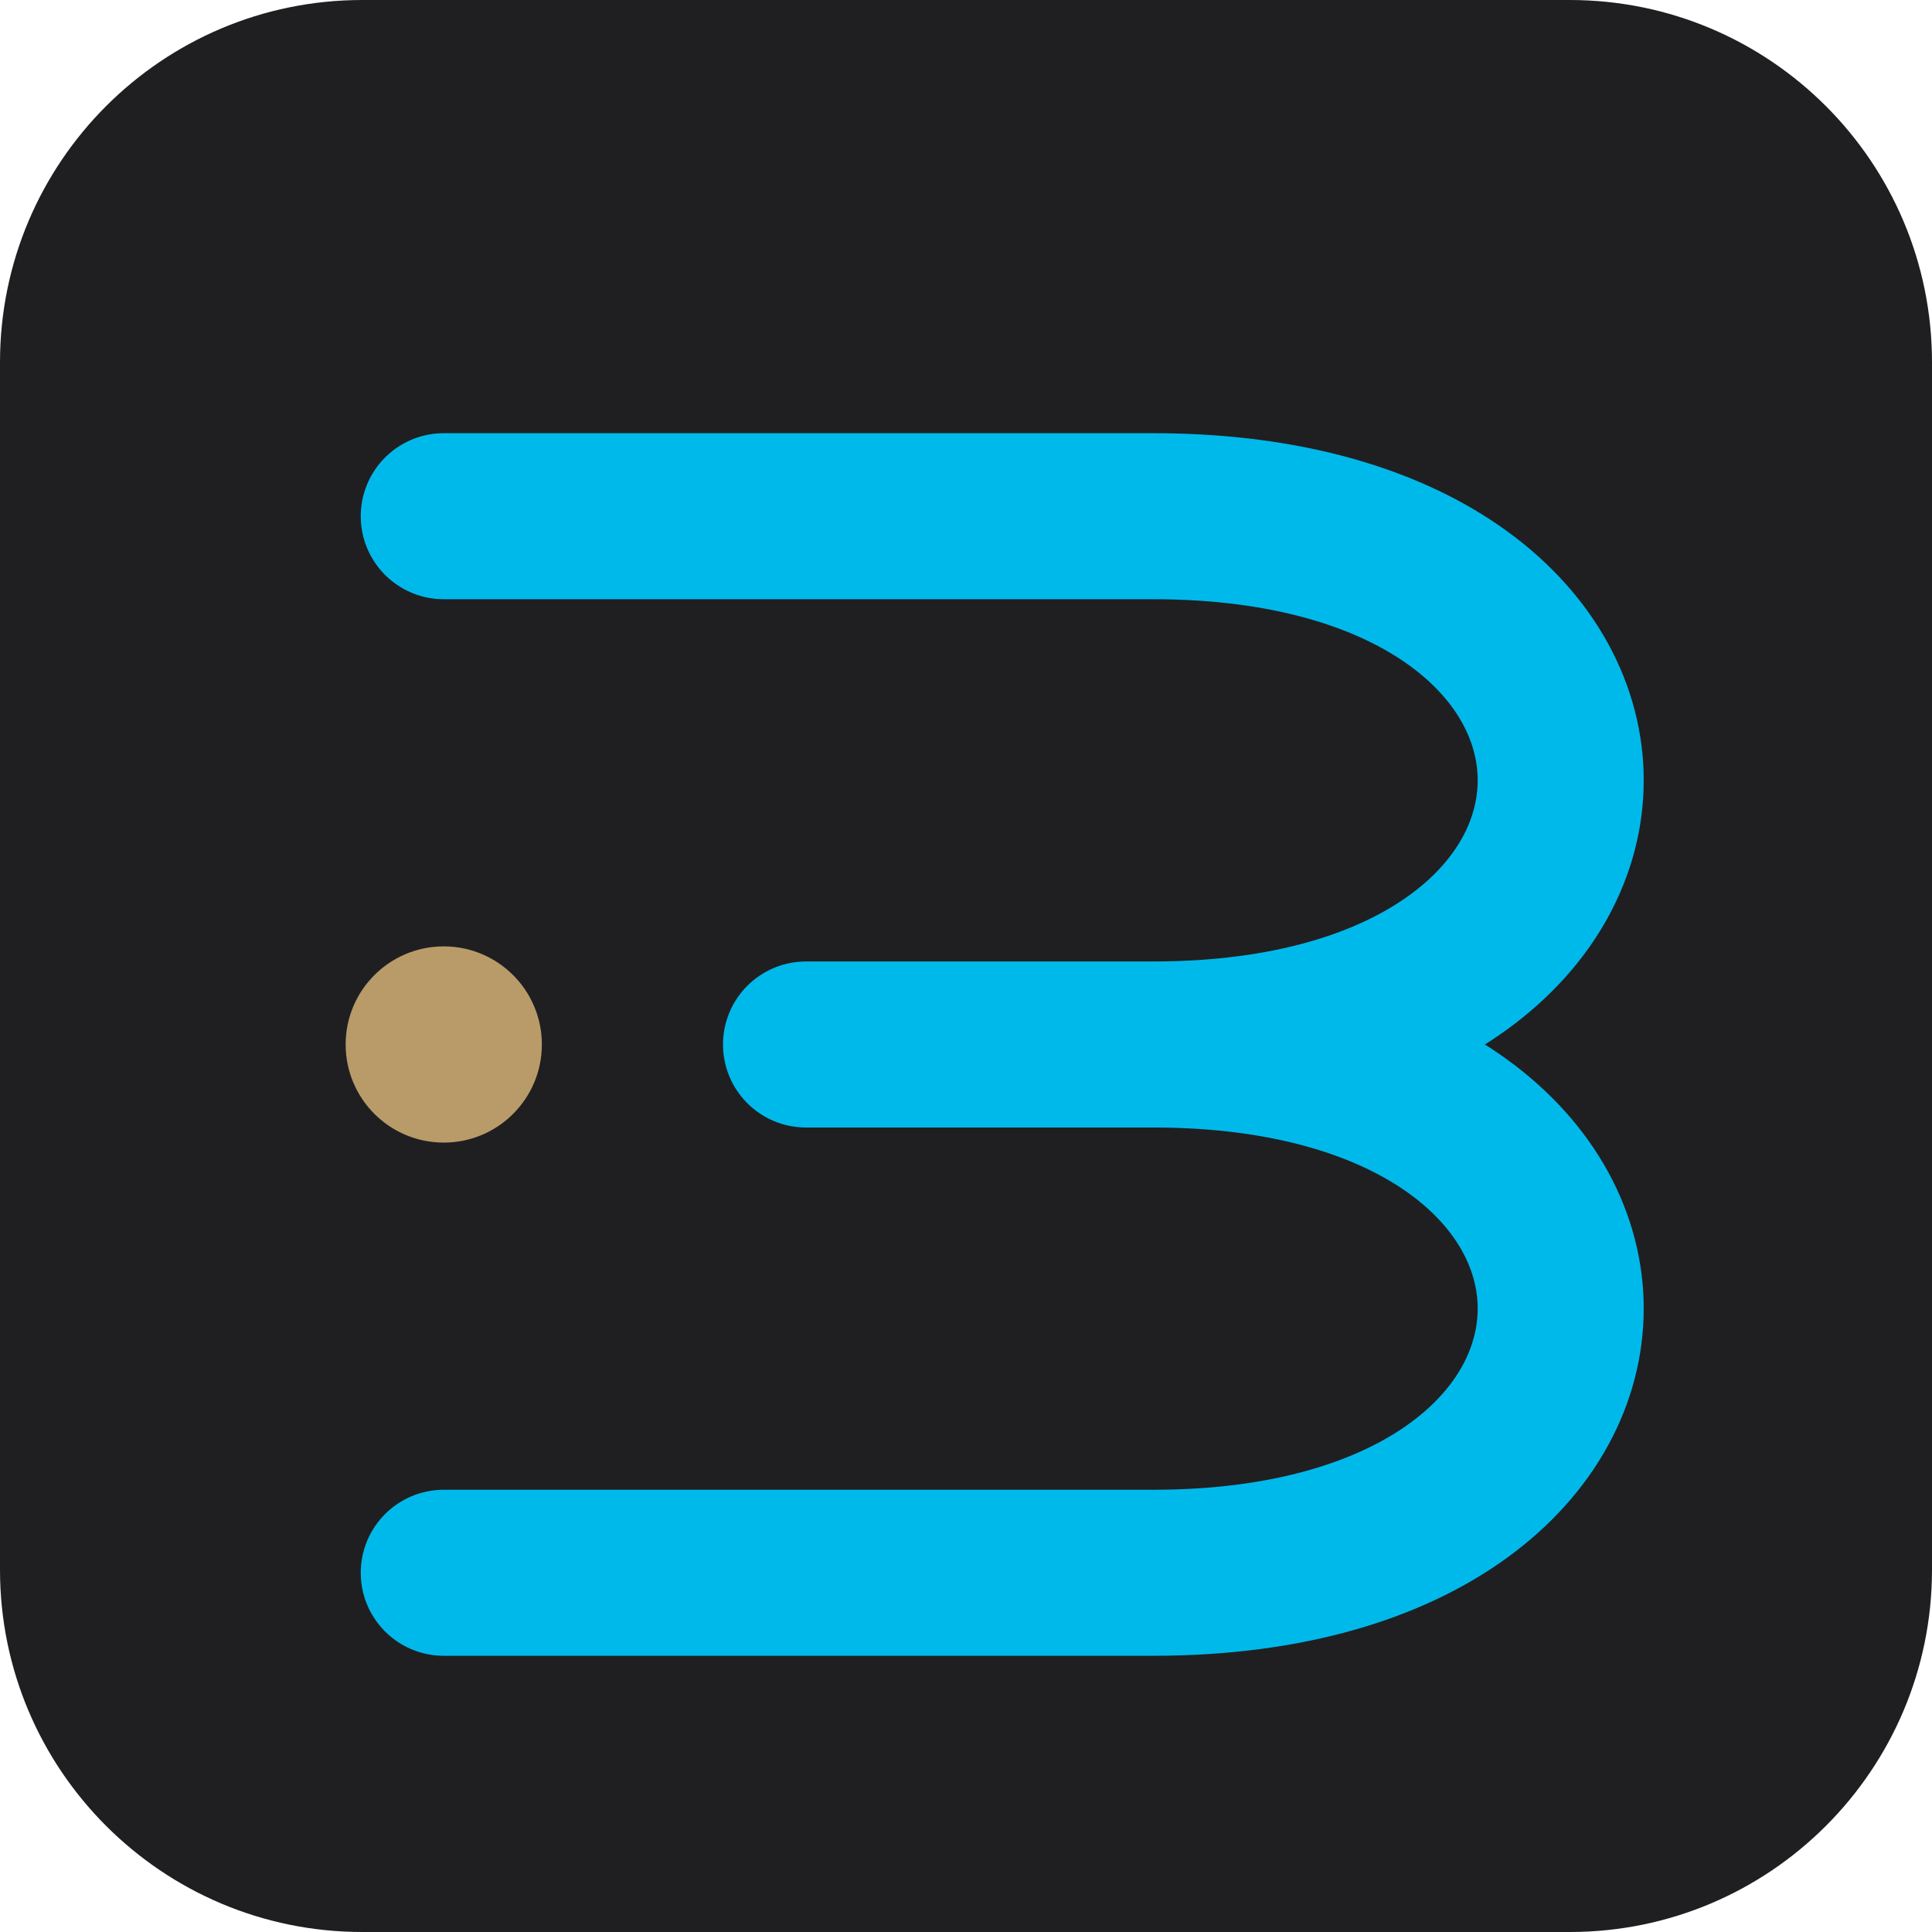
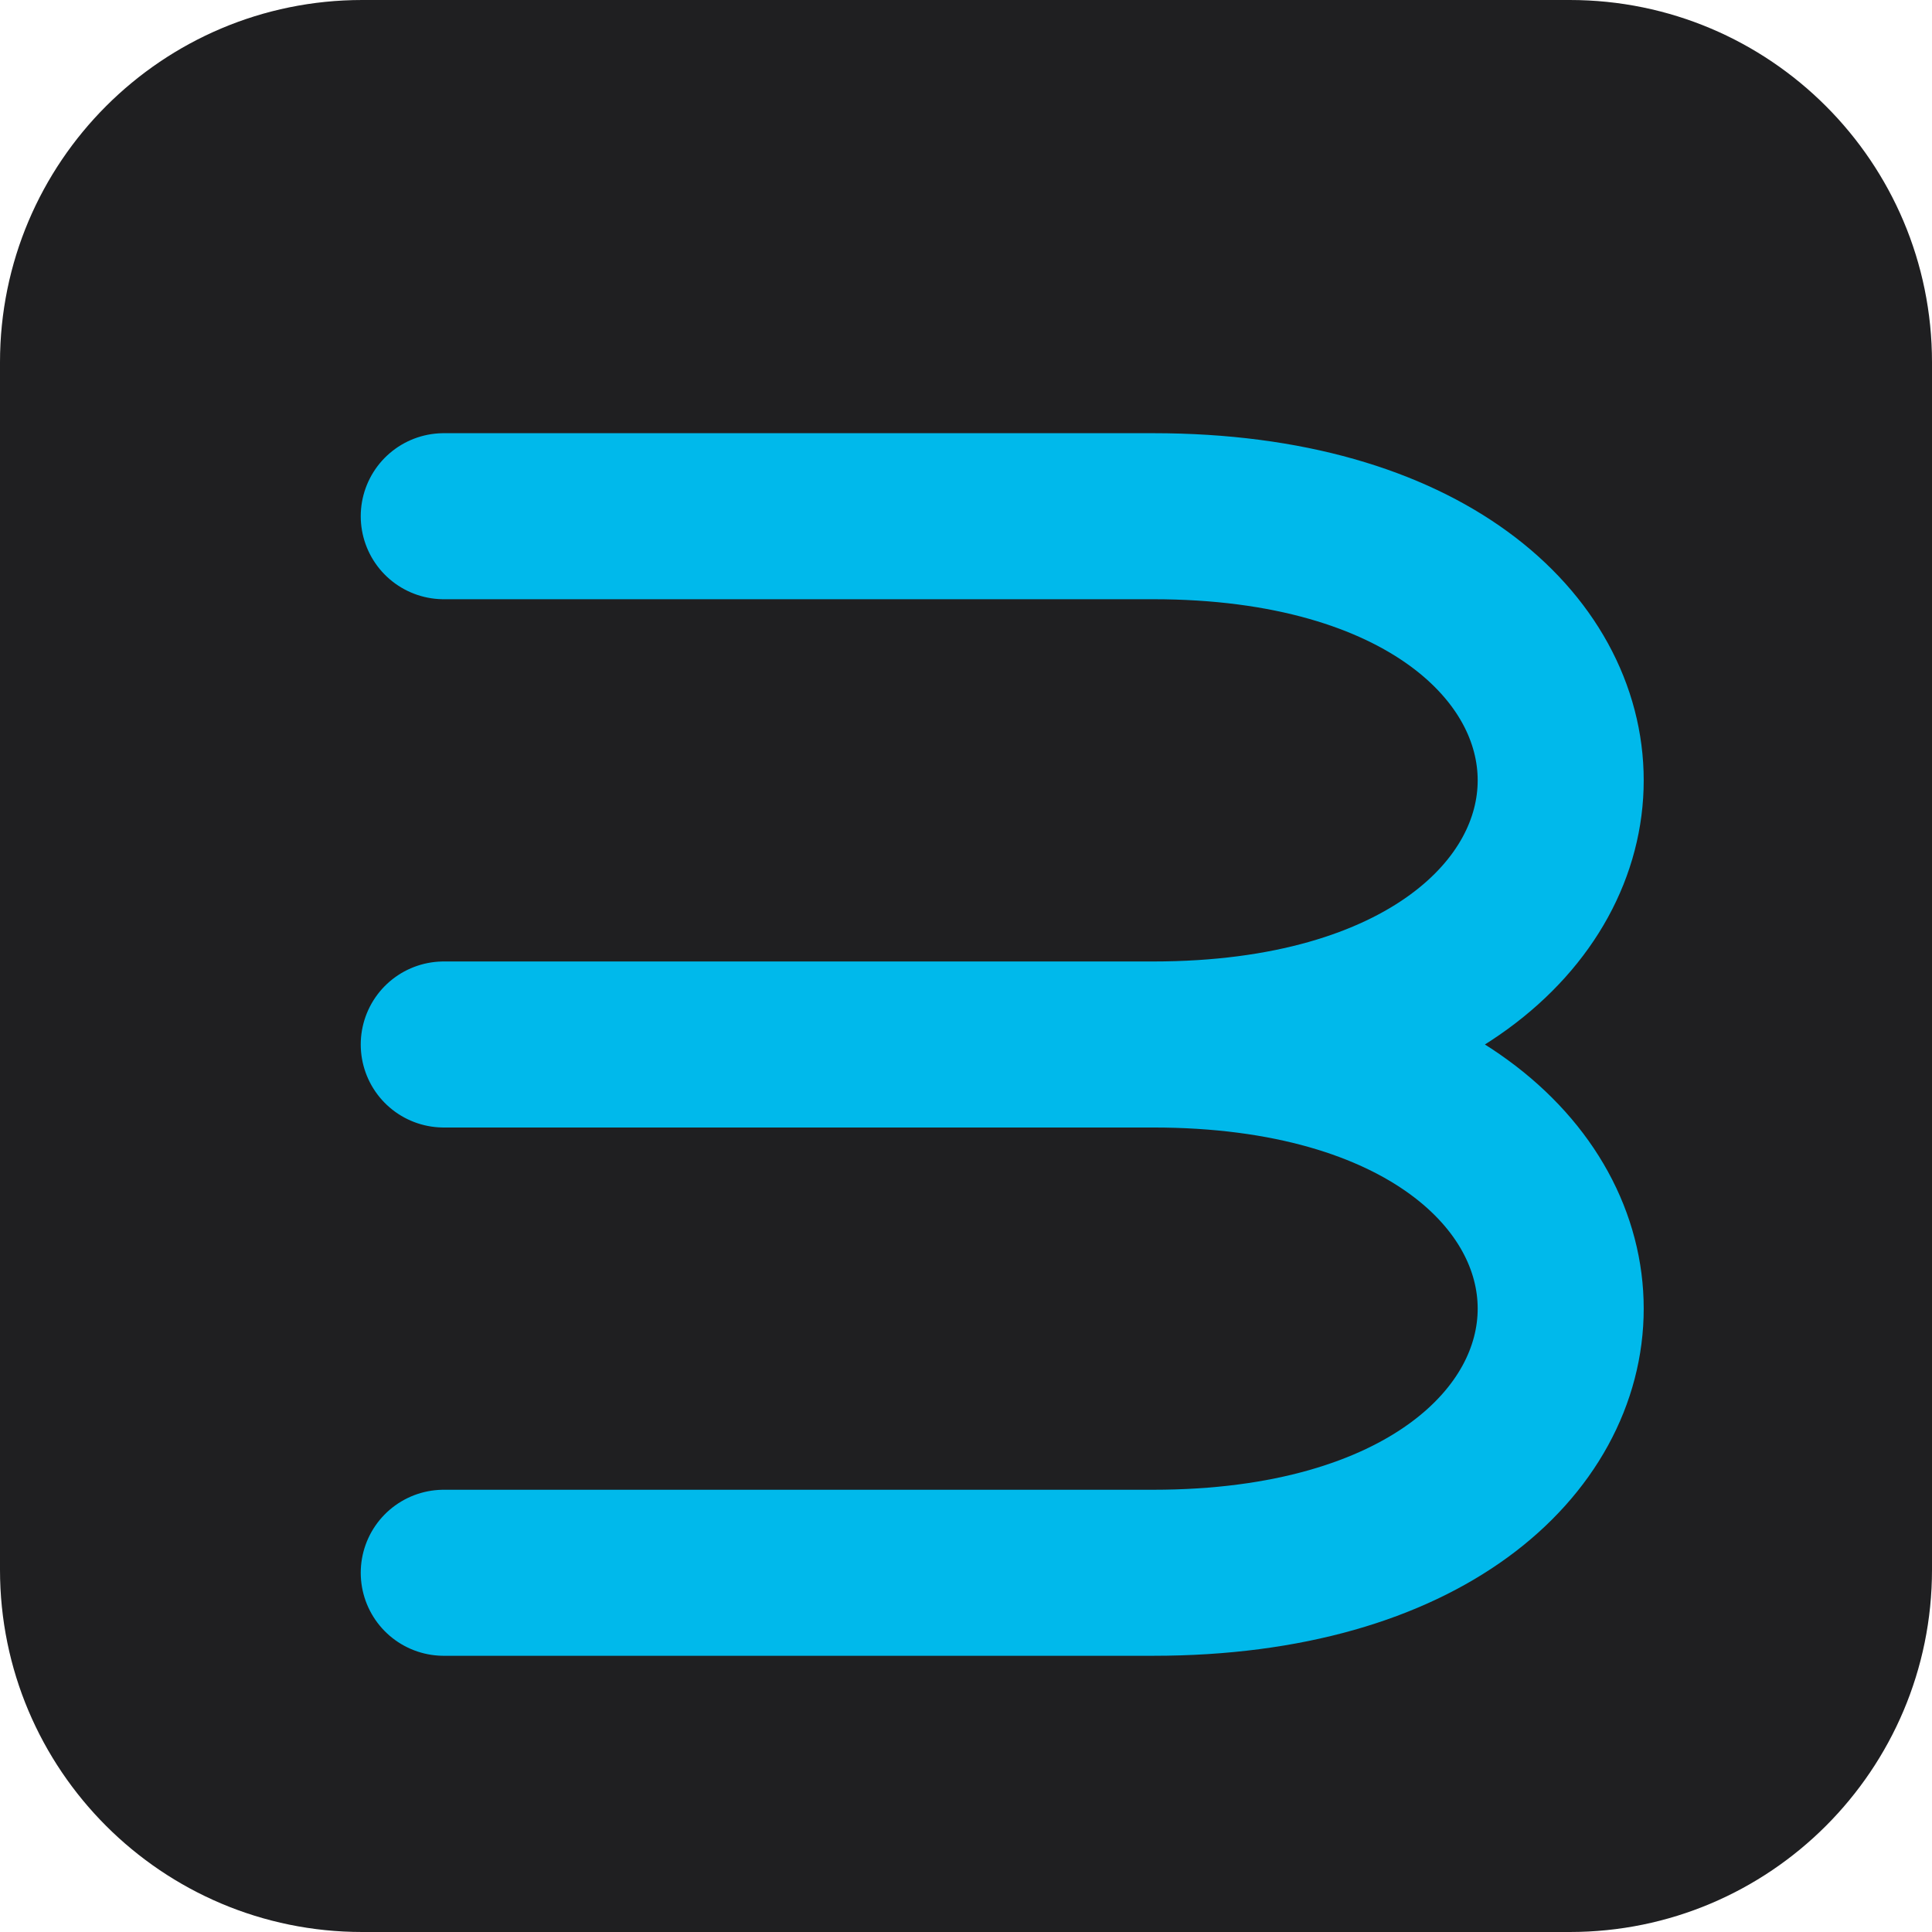
<svg xmlns="http://www.w3.org/2000/svg" width="64" height="64" viewBox="0 0 64 64" role="img" aria-label="BAMBU B">
  <rect width="64" height="64" rx="12" fill="#1F1F21" />
  <g transform="translate(5.7 8.1) scale(.50)">
-     <path d="M18 18 H65 C101 18 101 53 65 53 H42 M42 53 H65 C101 53 101 88 65 88 H18" fill="none" stroke="#00B9EB" stroke-width="11" stroke-linecap="round" stroke-linejoin="round" />
-     <circle cx="18" cy="53" r="6.5" fill="#B89B68" />
+     <path d="M18 18 H65 C101 18 101 53 65 53 H18 M18 53 H65 C101 53 101 88 65 88 H18" fill="none" stroke="#00B9EB" stroke-width="11" stroke-linecap="round" stroke-linejoin="round" />
  </g>
</svg>
